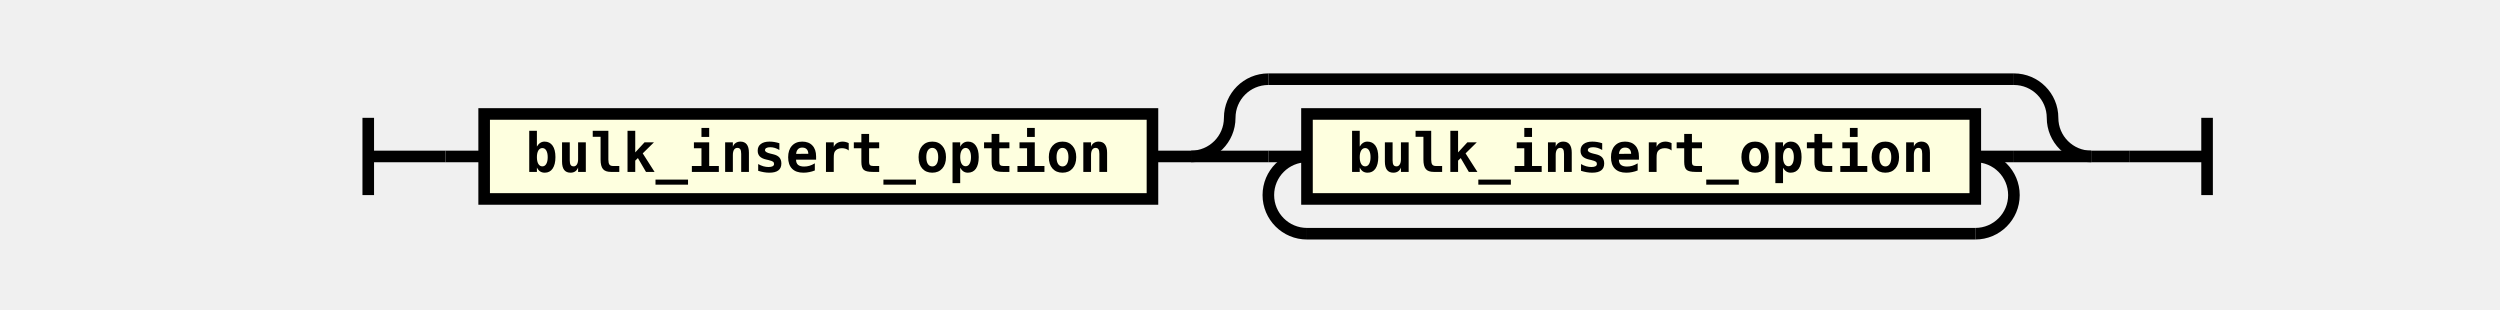
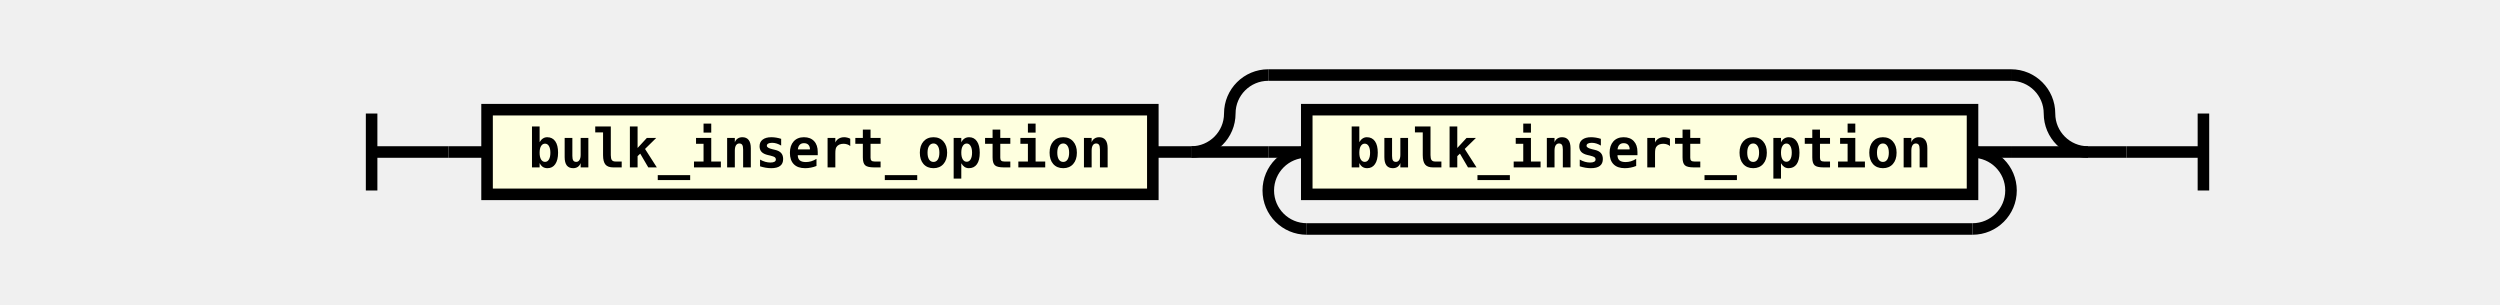
- <svg xmlns="http://www.w3.org/2000/svg" class="railroad-diagram" height="80" viewbox="0 0 516 80" width="516">
+ <svg xmlns="http://www.w3.org/2000/svg" class="railroad-diagram" height="79" viewbox="0 0 516 79" width="516">
  <g transform="translate(.5 .5)">
    <g>
-       <path d="M20 30v20m0 -10h20">
+       <path d="M20 29v20m0 -10h20">
   </path>
    </g>
-     <path d="M40 40h10">
+     <path d="M40 39h10">
  </path>
    <g>
-       <path d="M50 40h0">
+       <path d="M50 39h0">
   </path>
-       <path d="M466 40h0">
+       <path d="M466 39h0">
   </path>
      <g class="non-terminal">
-         <path d="M50 40h0">
+         <path d="M50 39h0">
    </path>
-         <path d="M223 40h0">
+         <path d="M223 39h0">
    </path>
-         <rect height="22" width="173" x="50" y="29">
+         <rect height="22" width="173" x="50" y="28">
    </rect>
        <a>
-           <text x="136.5" y="44">
+           <text x="136.5" y="43">
      bulk_insert_option
     </text>
        </a>
      </g>
-       <path d="M223 40h10">
+       <path d="M223 39h10">
   </path>
      <g>
-         <path d="M233 40h0">
+         <path d="M233 39h0">
    </path>
-         <path d="M466 40h0">
+         <path d="M466 39h0">
    </path>
-         <path d="M233 40a10 10 0 0 0 10 -10v0a10 10 0 0 1 10 -10">
+         <path d="M233 39a10 10 0 0 0 10 -10v0a10 10 0 0 1 10 -10">
    </path>
        <g>
-           <path d="M253 20h193">
+           <path d="M253 19h193">
     </path>
        </g>
-         <path d="M446 20a10 10 0 0 1 10 10v0a10 10 0 0 0 10 10">
+         <path d="M446 19a10 10 0 0 1 10 10v0a10 10 0 0 0 10 10">
    </path>
-         <path d="M233 40h20">
+         <path d="M233 39h20">
    </path>
        <g>
-           <path d="M253 40h0">
+           <path d="M253 39h0">
     </path>
-           <path d="M446 40h0">
+           <path d="M446 39h0">
     </path>
-           <path d="M253 40h10">
+           <path d="M253 39h10">
     </path>
          <g class="non-terminal">
-             <path d="M263 40h0">
+             <path d="M263 39h0">
      </path>
-             <path d="M436 40h0">
+             <path d="M436 39h0">
      </path>
-             <rect height="22" width="173" x="263" y="29">
+             <rect height="22" width="173" x="263" y="28">
      </rect>
            <a>
-               <text x="349.5" y="44">
+               <text x="349.5" y="43">
        bulk_insert_option
       </text>
            </a>
          </g>
-           <path d="M436 40h10">
+           <path d="M436 39h10">
     </path>
-           <path d="M263 40a10 10 0 0 0 -10 10v0a10 10 0 0 0 10 10">
+           <path d="M263 39a10 10 0 0 0 -10 10v0a10 10 0 0 0 10 10">
     </path>
          <g>
-             <path d="M263 60h173">
+             <path d="M263 59h173">
      </path>
          </g>
-           <path d="M436 60a10 10 0 0 0 10 -10v0a10 10 0 0 0 -10 -10">
+           <path d="M436 59a10 10 0 0 0 10 -10v0a10 10 0 0 0 -10 -10">
     </path>
        </g>
-         <path d="M446 40h20">
+         <path d="M446 39h20">
    </path>
      </g>
    </g>
-     <path d="M466 40h10">
+     <path d="M466 39h10">
  </path>
-     <path d="M 476 40 h 20 m 0 -10 v 20">
+     <path d="M 476 39 h 20 m 0 -10 v 20">
  </path>
  </g>
  <style>
  svg {
    width: 100%;
}

path {
    stroke-width: 3;
    stroke: black;
    fill: rgba(0,0,0,0);
}
text {
    font: bold 14px monospace;
    text-anchor: middle;
    fill: black;
}
text.diagram-text {
    font-size: 12px;
}
text.diagram-arrow {
    font-size: 16px;
}
text.label {
    text-anchor: start;
}
text.comment {
    font: italic 12px monospace;
}
g.special-sequence rect {
    fill: #ffe79a;
    stroke: black;
}
g.special-sequence text {
    font-style: italic;
}
rect {
    stroke-width: 3;
}
rect.group-box {
    stroke: gray;
    stroke-dasharray: 10 5;
    fill: none;
}
g.non-terminal rect {
    fill: #feffdf;
    stroke: black;
}
g.terminal rect {
    fill: #feffdf;
    stroke: black;
}
path.diagram-text {
    stroke-width: 3;
    stroke: black;
    fill: white;
    cursor: help;
}
g.diagram-text:hover path.diagram-text {
    fill: #eee;
}
 </style>
</svg>
